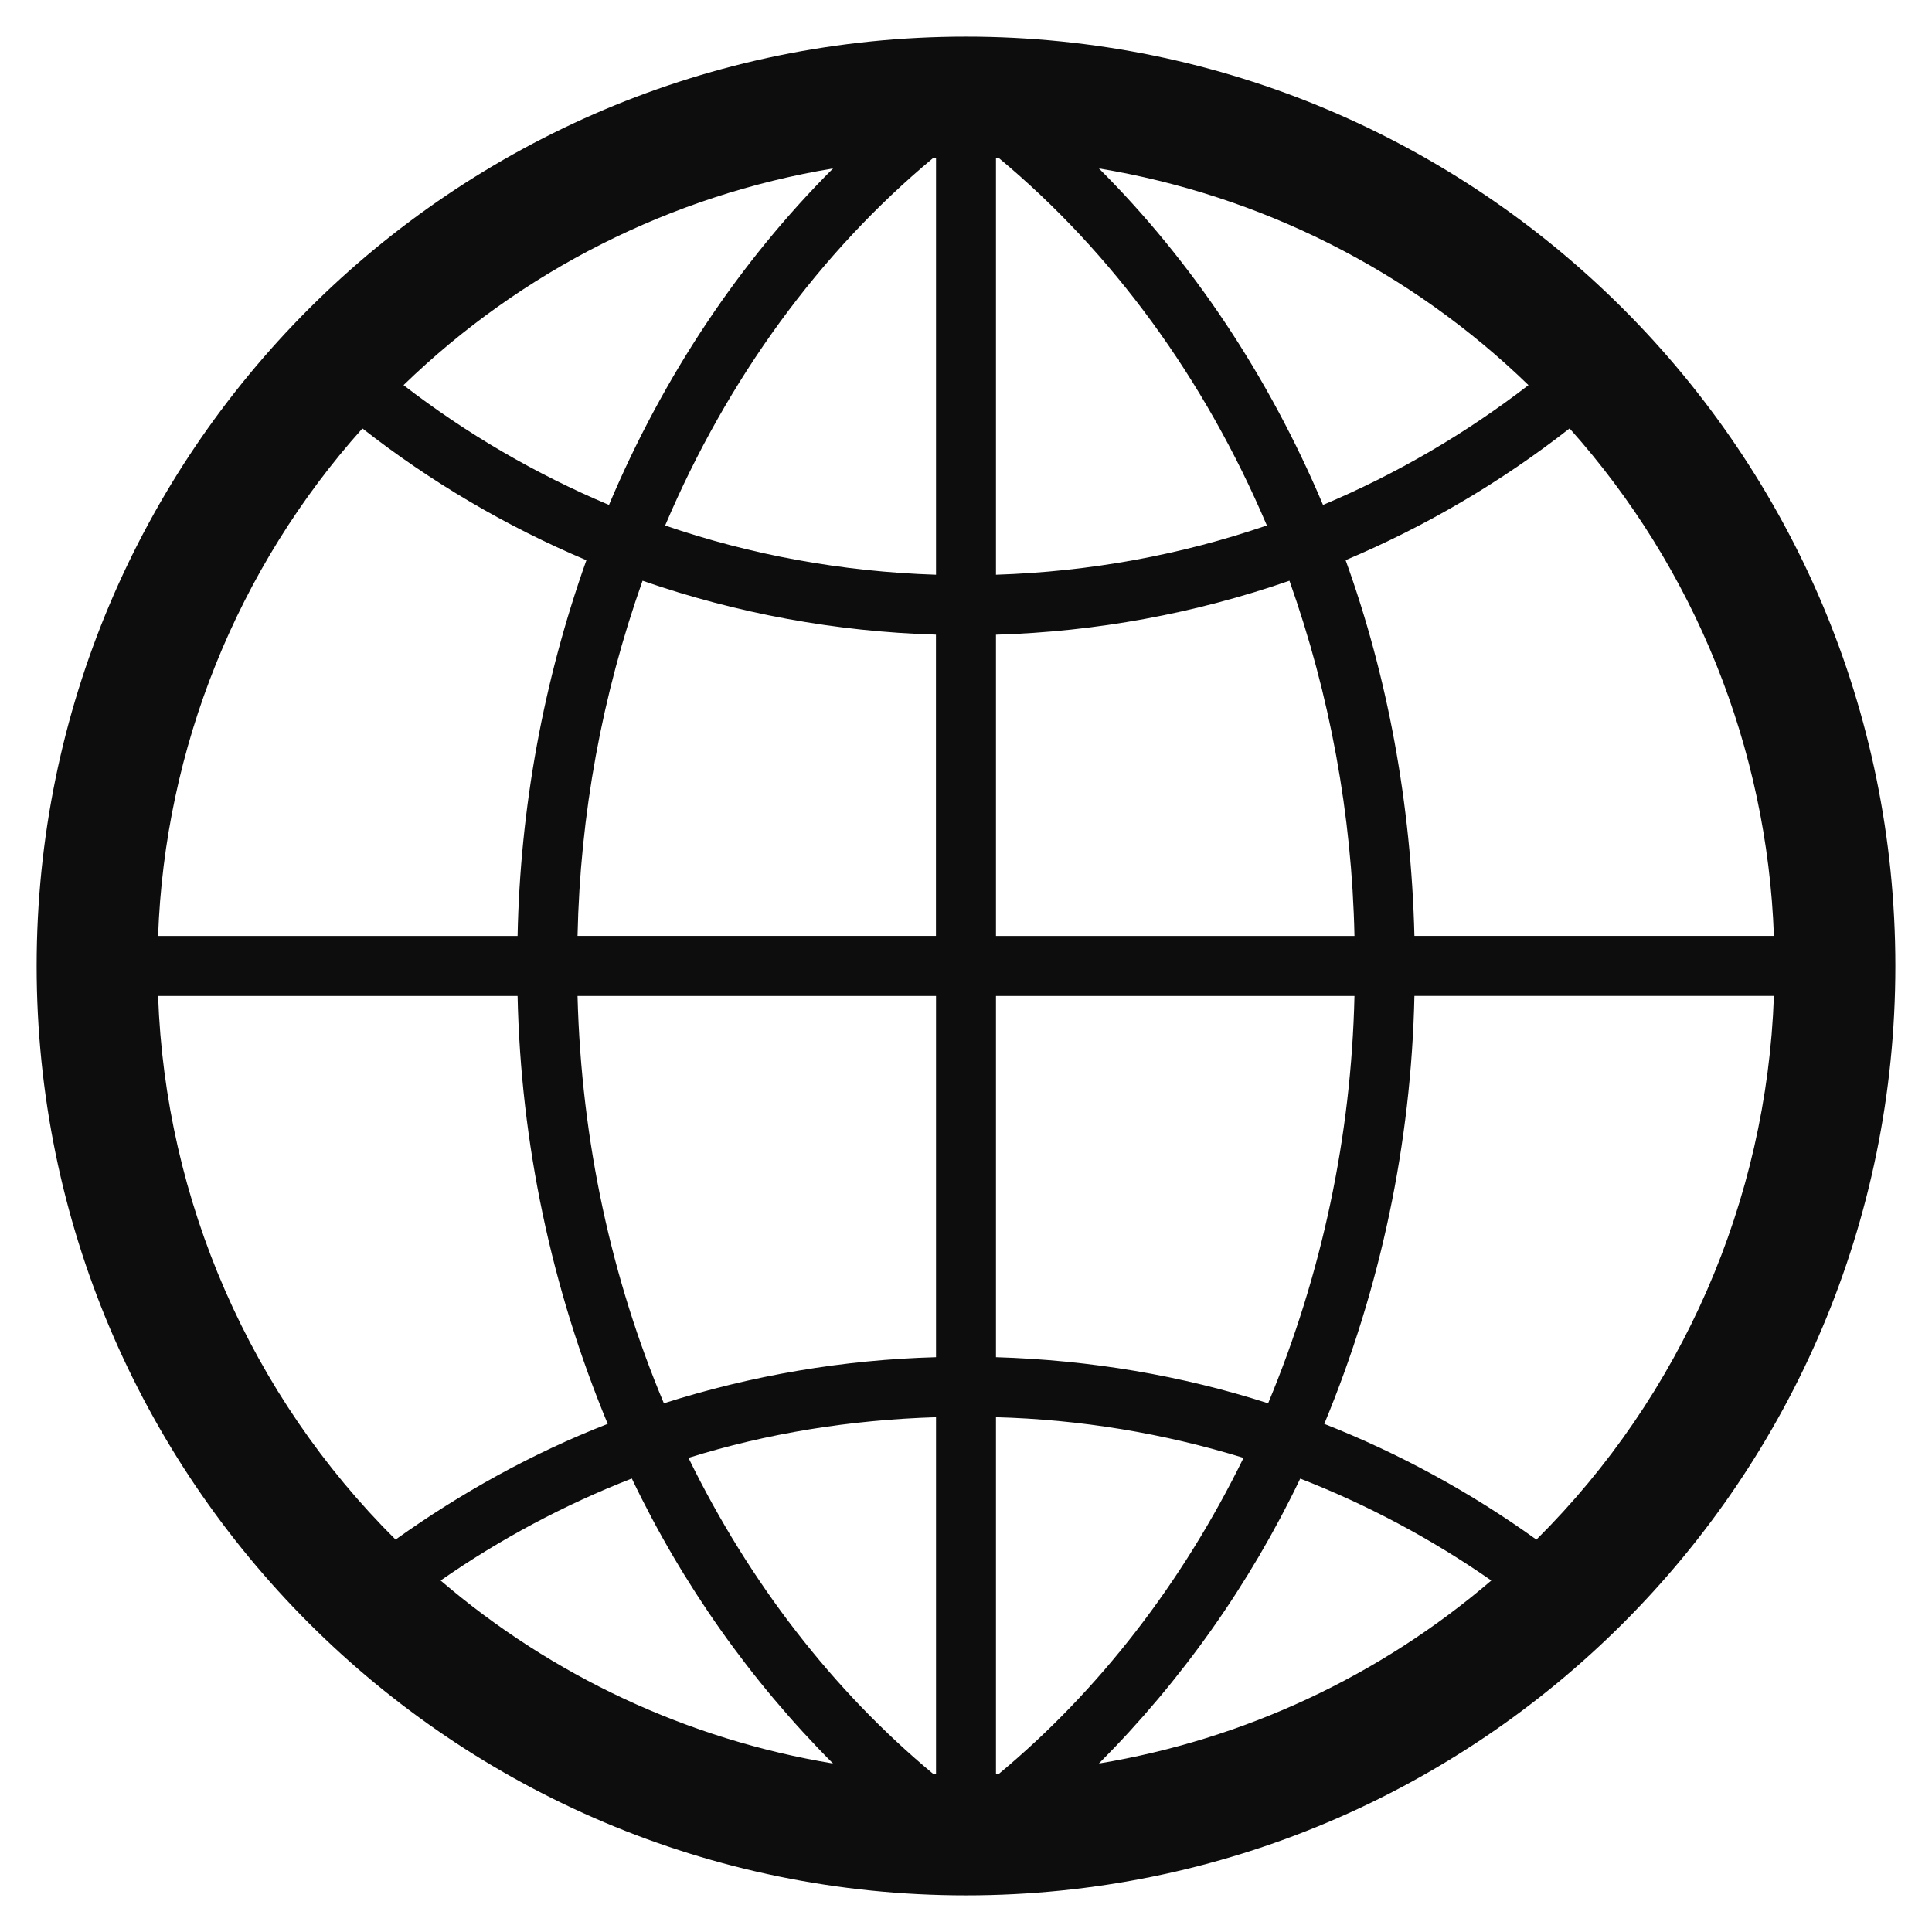
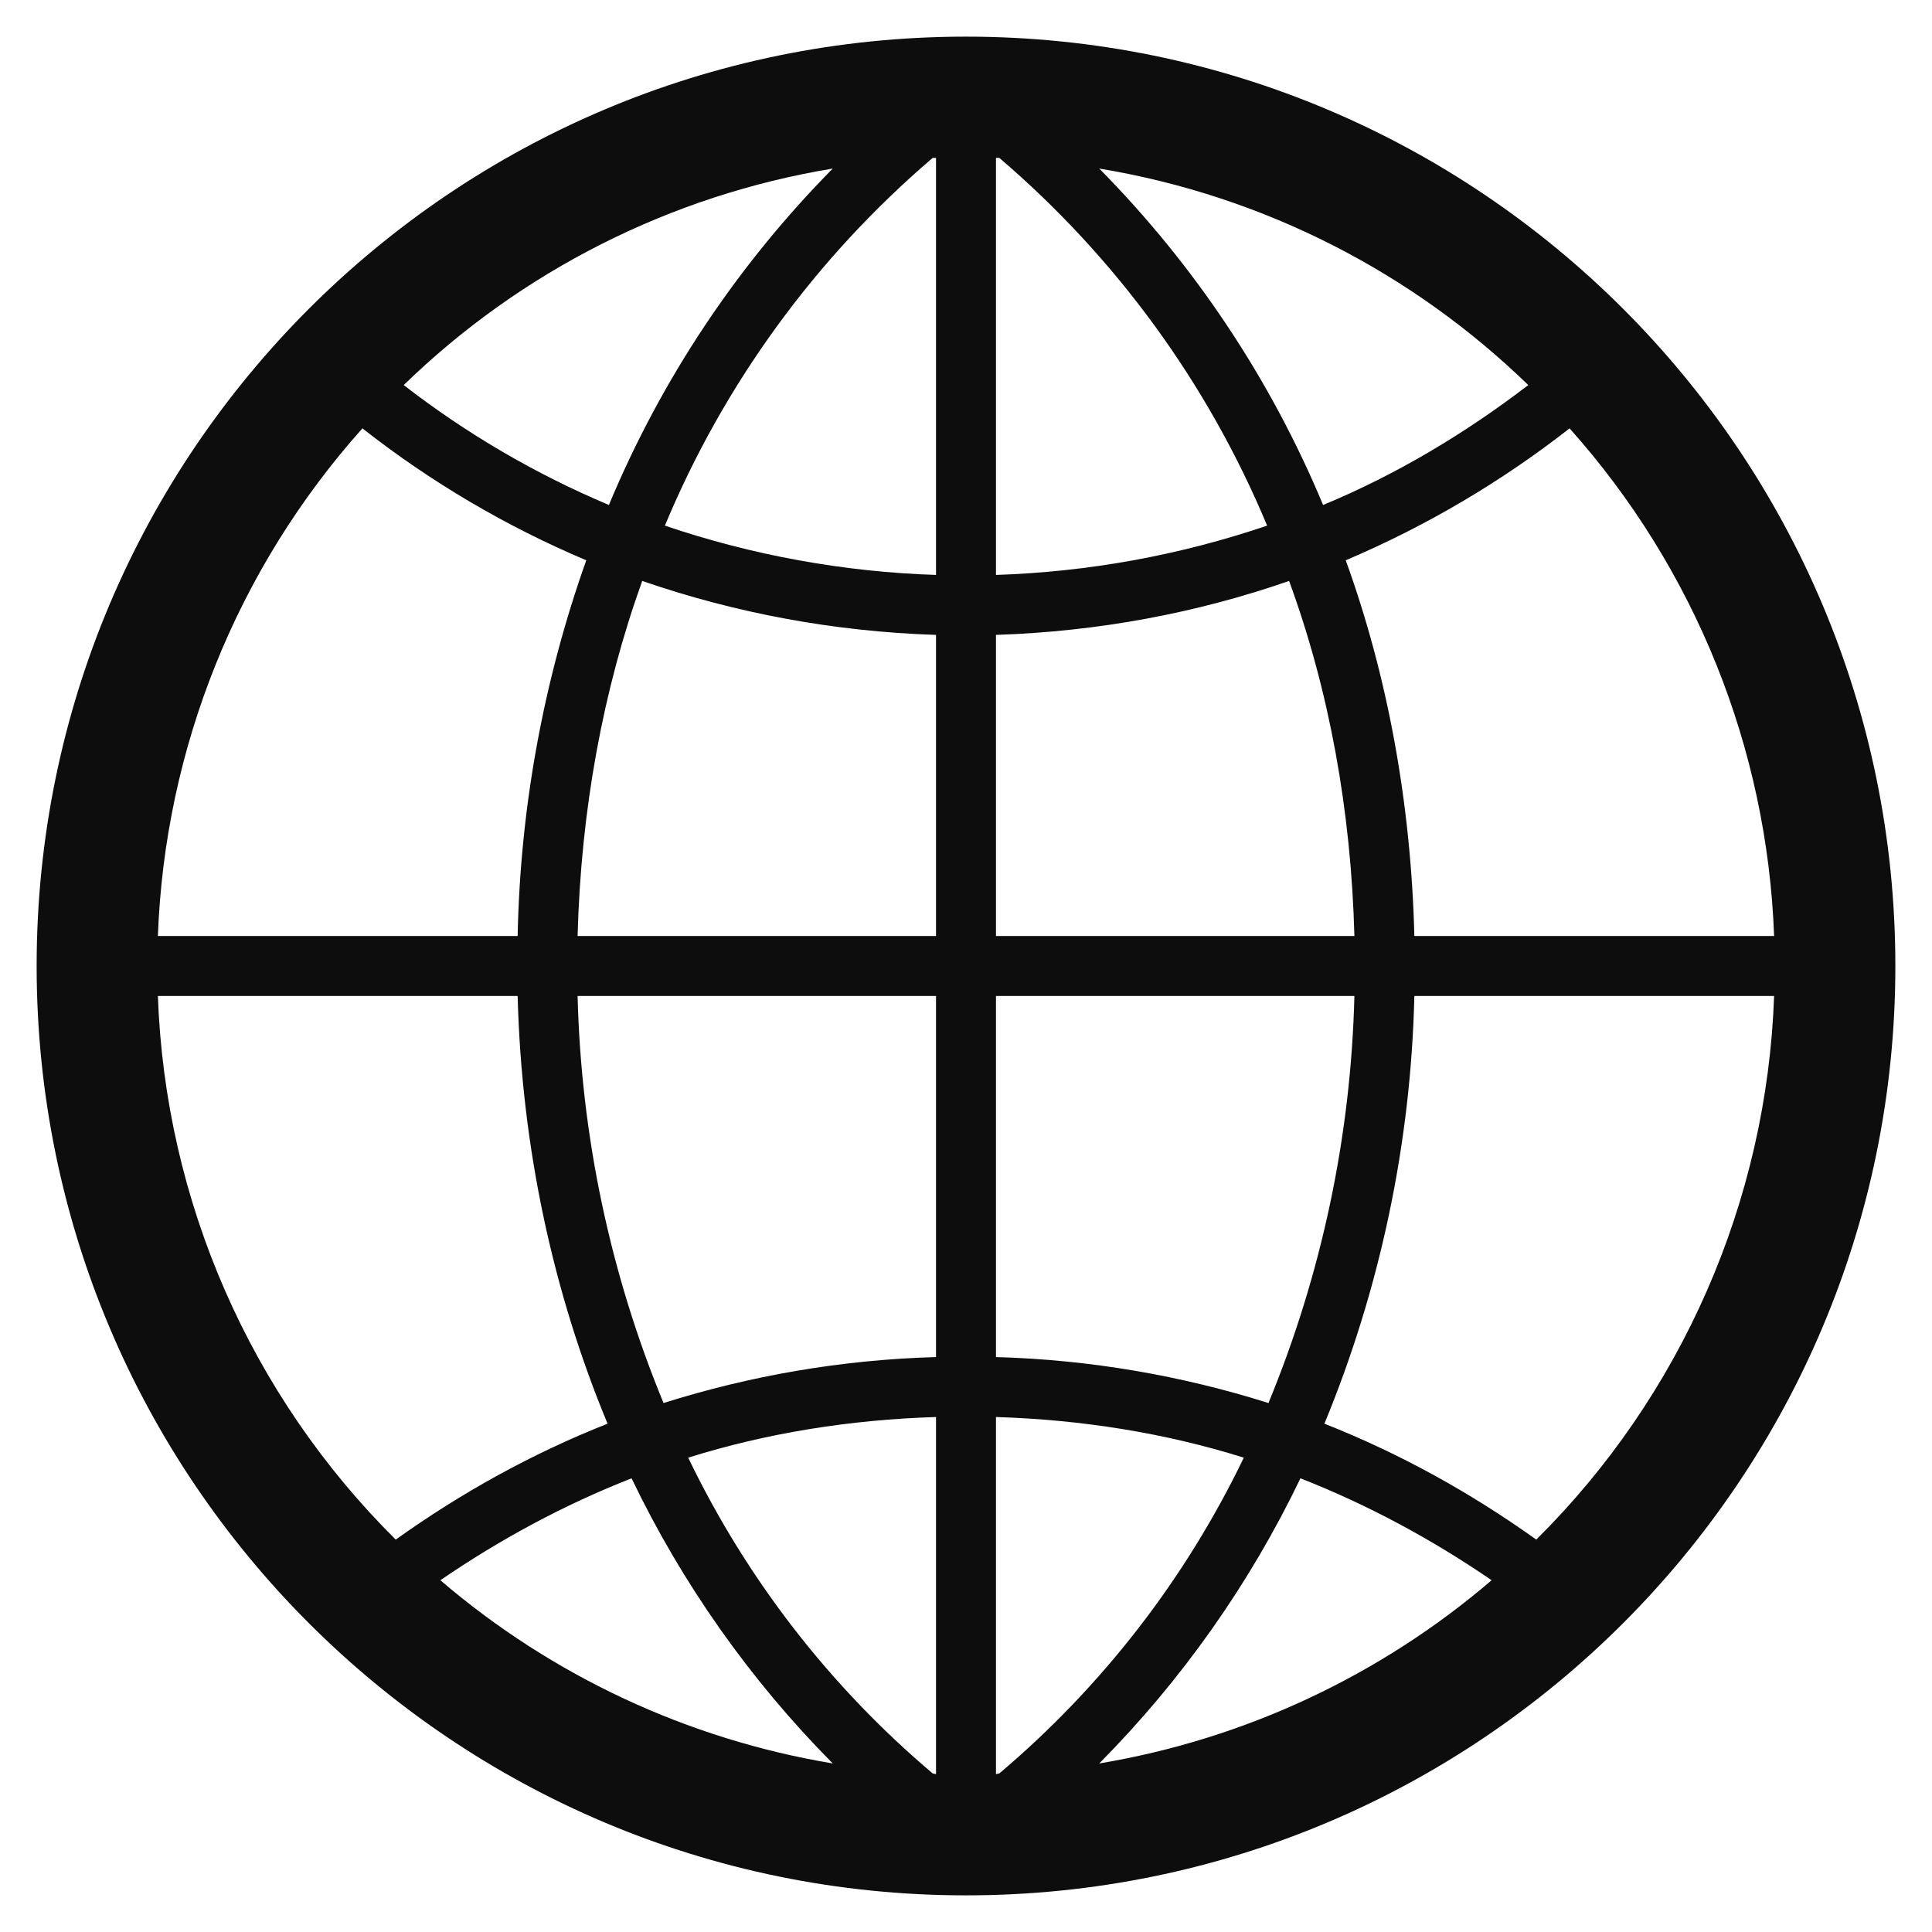
- <svg xmlns="http://www.w3.org/2000/svg" xmlns:xlink="http://www.w3.org/1999/xlink" width="29" height="29" viewBox="0 0 29 29">
-   <defs>
-     <path id="kfs3a" d="M1401.45 5095.5c0 7.704-6.246 13.95-13.95 13.95-7.704 0-13.95-6.246-13.95-13.95 0-7.705 6.246-13.95 13.95-13.95 7.704 0 13.95 6.245 13.95 13.95zm-4.89-8.069a14.784 14.784 0 0 1-3.362 1.977c.63 1.743.983 3.648 1.033 5.64h5.396a12.078 12.078 0 0 0-3.067-7.617zm-9.51 20.195v-5.353c-1.29.04-2.538.242-3.716.61.918 1.878 2.173 3.495 3.669 4.74.015.002.031.002.047.003zm.9-24.254v6.255c1.42-.046 2.784-.3 4.066-.74-.937-2.206-2.322-4.099-4.02-5.512l-.046-.003zm4.909 5.207a13.836 13.836 0 0 0 3.084-1.798 12.108 12.108 0 0 0-6.448-3.253c1.395 1.393 2.544 3.109 3.364 5.051zm-5.856-5.204c-1.697 1.413-3.082 3.306-4.019 5.513 1.282.44 2.647.693 4.066.739v-6.255l-.047.003zm-1.498.153a12.108 12.108 0 0 0-6.448 3.253 13.836 13.836 0 0 0 3.084 1.798c.82-1.942 1.969-3.658 3.364-5.051zm-3.836 11.52h5.38v-4.522a14.76 14.76 0 0 1-4.404-.809 17.021 17.021 0 0 0-.976 5.332zm0 .902c.057 2.19.516 4.259 1.296 6.114a14.795 14.795 0 0 1 4.085-.692v-5.422zm.814 7.243a13.761 13.761 0 0 0-2.869 1.531 12.091 12.091 0 0 0 5.89 2.747 15.582 15.582 0 0 1-3.02-4.278zm5.514 4.43c1.496-1.245 2.75-2.862 3.669-4.74a13.912 13.912 0 0 0-3.716-.61v5.353l.047-.002zm1.498-.152a12.092 12.092 0 0 0 5.89-2.747 13.759 13.759 0 0 0-2.868-1.53 15.582 15.582 0 0 1-3.022 4.277zm3.836-11.521h-5.381v5.422c1.42.043 2.791.276 4.085.692a16.89 16.89 0 0 0 1.296-6.114zm0-.901a17.021 17.021 0 0 0-.976-5.332 14.76 14.76 0 0 1-4.405.81v4.522zm-17.958 0h5.396a17.91 17.91 0 0 1 1.033-5.64 14.782 14.782 0 0 1-3.362-1.978 12.078 12.078 0 0 0-3.067 7.618zm3.565 9.06c.98-.699 2.044-1.292 3.184-1.736a17.762 17.762 0 0 1-1.353-6.423h-5.396a12.109 12.109 0 0 0 3.565 8.16zm20.69-8.16h-5.397a17.76 17.76 0 0 1-1.353 6.424 14.648 14.648 0 0 1 3.184 1.737 12.109 12.109 0 0 0 3.565-8.16z" />
-   </defs>
-   <g>
-     <g transform="translate(-1373 -5081)">
-       <use fill="#0d0d0d" xlink:href="#kfs3a" />
-     </g>
-   </g>
+ <svg xmlns="http://www.w3.org/2000/svg" width="29" height="29" viewBox="0 0 29 29">
+   <path fill="#0d0d0d" d="M14.5.55a13.95 13.95 0 1 0 0 27.9 13.95 13.95 0 0 0 0-27.9zm12.13 13.5h-5.4c-.05-1.99-.4-3.9-1.03-5.64a14.92 14.92 0 0 0 3.36-1.98 12.1 12.1 0 0 1 3.07 7.62zM14 26.62a14.37 14.37 0 0 1-3.67-4.74c1.18-.37 2.43-.57 3.72-.61v5.36l-.05-.01zm1-24.25a14.7 14.7 0 0 1 4.02 5.52 14.1 14.1 0 0 1-4.07.74V2.37H15zm1.5.16c2.48.41 4.71 1.57 6.44 3.25-.94.72-1.97 1.34-3.08 1.8a15.88 15.88 0 0 0-3.36-5.05zm-2.45-.16v6.26a14.1 14.1 0 0 1-4.07-.74A14.7 14.7 0 0 1 14 2.37h.05zM9.14 7.58a13.73 13.73 0 0 1-3.08-1.8 12.06 12.06 0 0 1 6.44-3.25 15.88 15.88 0 0 0-3.36 5.05zm.5 1.14c1.39.48 2.87.76 4.41.81v4.52H8.67c.05-1.89.38-3.69.97-5.33zm4.41 6.23v5.42c-1.42.04-2.79.28-4.09.69a17.13 17.13 0 0 1-1.29-6.11zM12.5 26.47a12.12 12.12 0 0 1-5.89-2.75c.89-.61 1.85-1.13 2.87-1.53a15.8 15.8 0 0 0 3.02 4.28zm2.45.16v-5.36c1.29.04 2.54.24 3.72.61A14.37 14.37 0 0 1 15 26.62l-.05.01zm4.57-4.44c1.02.4 1.98.92 2.87 1.53a12.12 12.12 0 0 1-5.89 2.75 15.8 15.8 0 0 0 3.02-4.28zm-.48-1.13c-1.3-.41-2.67-.65-4.09-.69v-5.42h5.38a17.13 17.13 0 0 1-1.29 6.11zm-4.09-7.01V9.53c1.54-.05 3.02-.33 4.4-.81.6 1.64.93 3.44.98 5.33zM5.44 6.43A14.7 14.7 0 0 0 8.8 8.41a17.91 17.91 0 0 0-1.03 5.64h-5.4a12.1 12.1 0 0 1 3.07-7.62zm-3.07 8.52h5.4c.06 2.3.54 4.47 1.35 6.42-1.14.45-2.2 1.04-3.18 1.74a12.1 12.1 0 0 1-3.57-8.16zm20.69 8.16c-.98-.7-2.04-1.29-3.18-1.74a17.94 17.94 0 0 0 1.35-6.42h5.4a12.1 12.1 0 0 1-3.57 8.16z" />
</svg>
